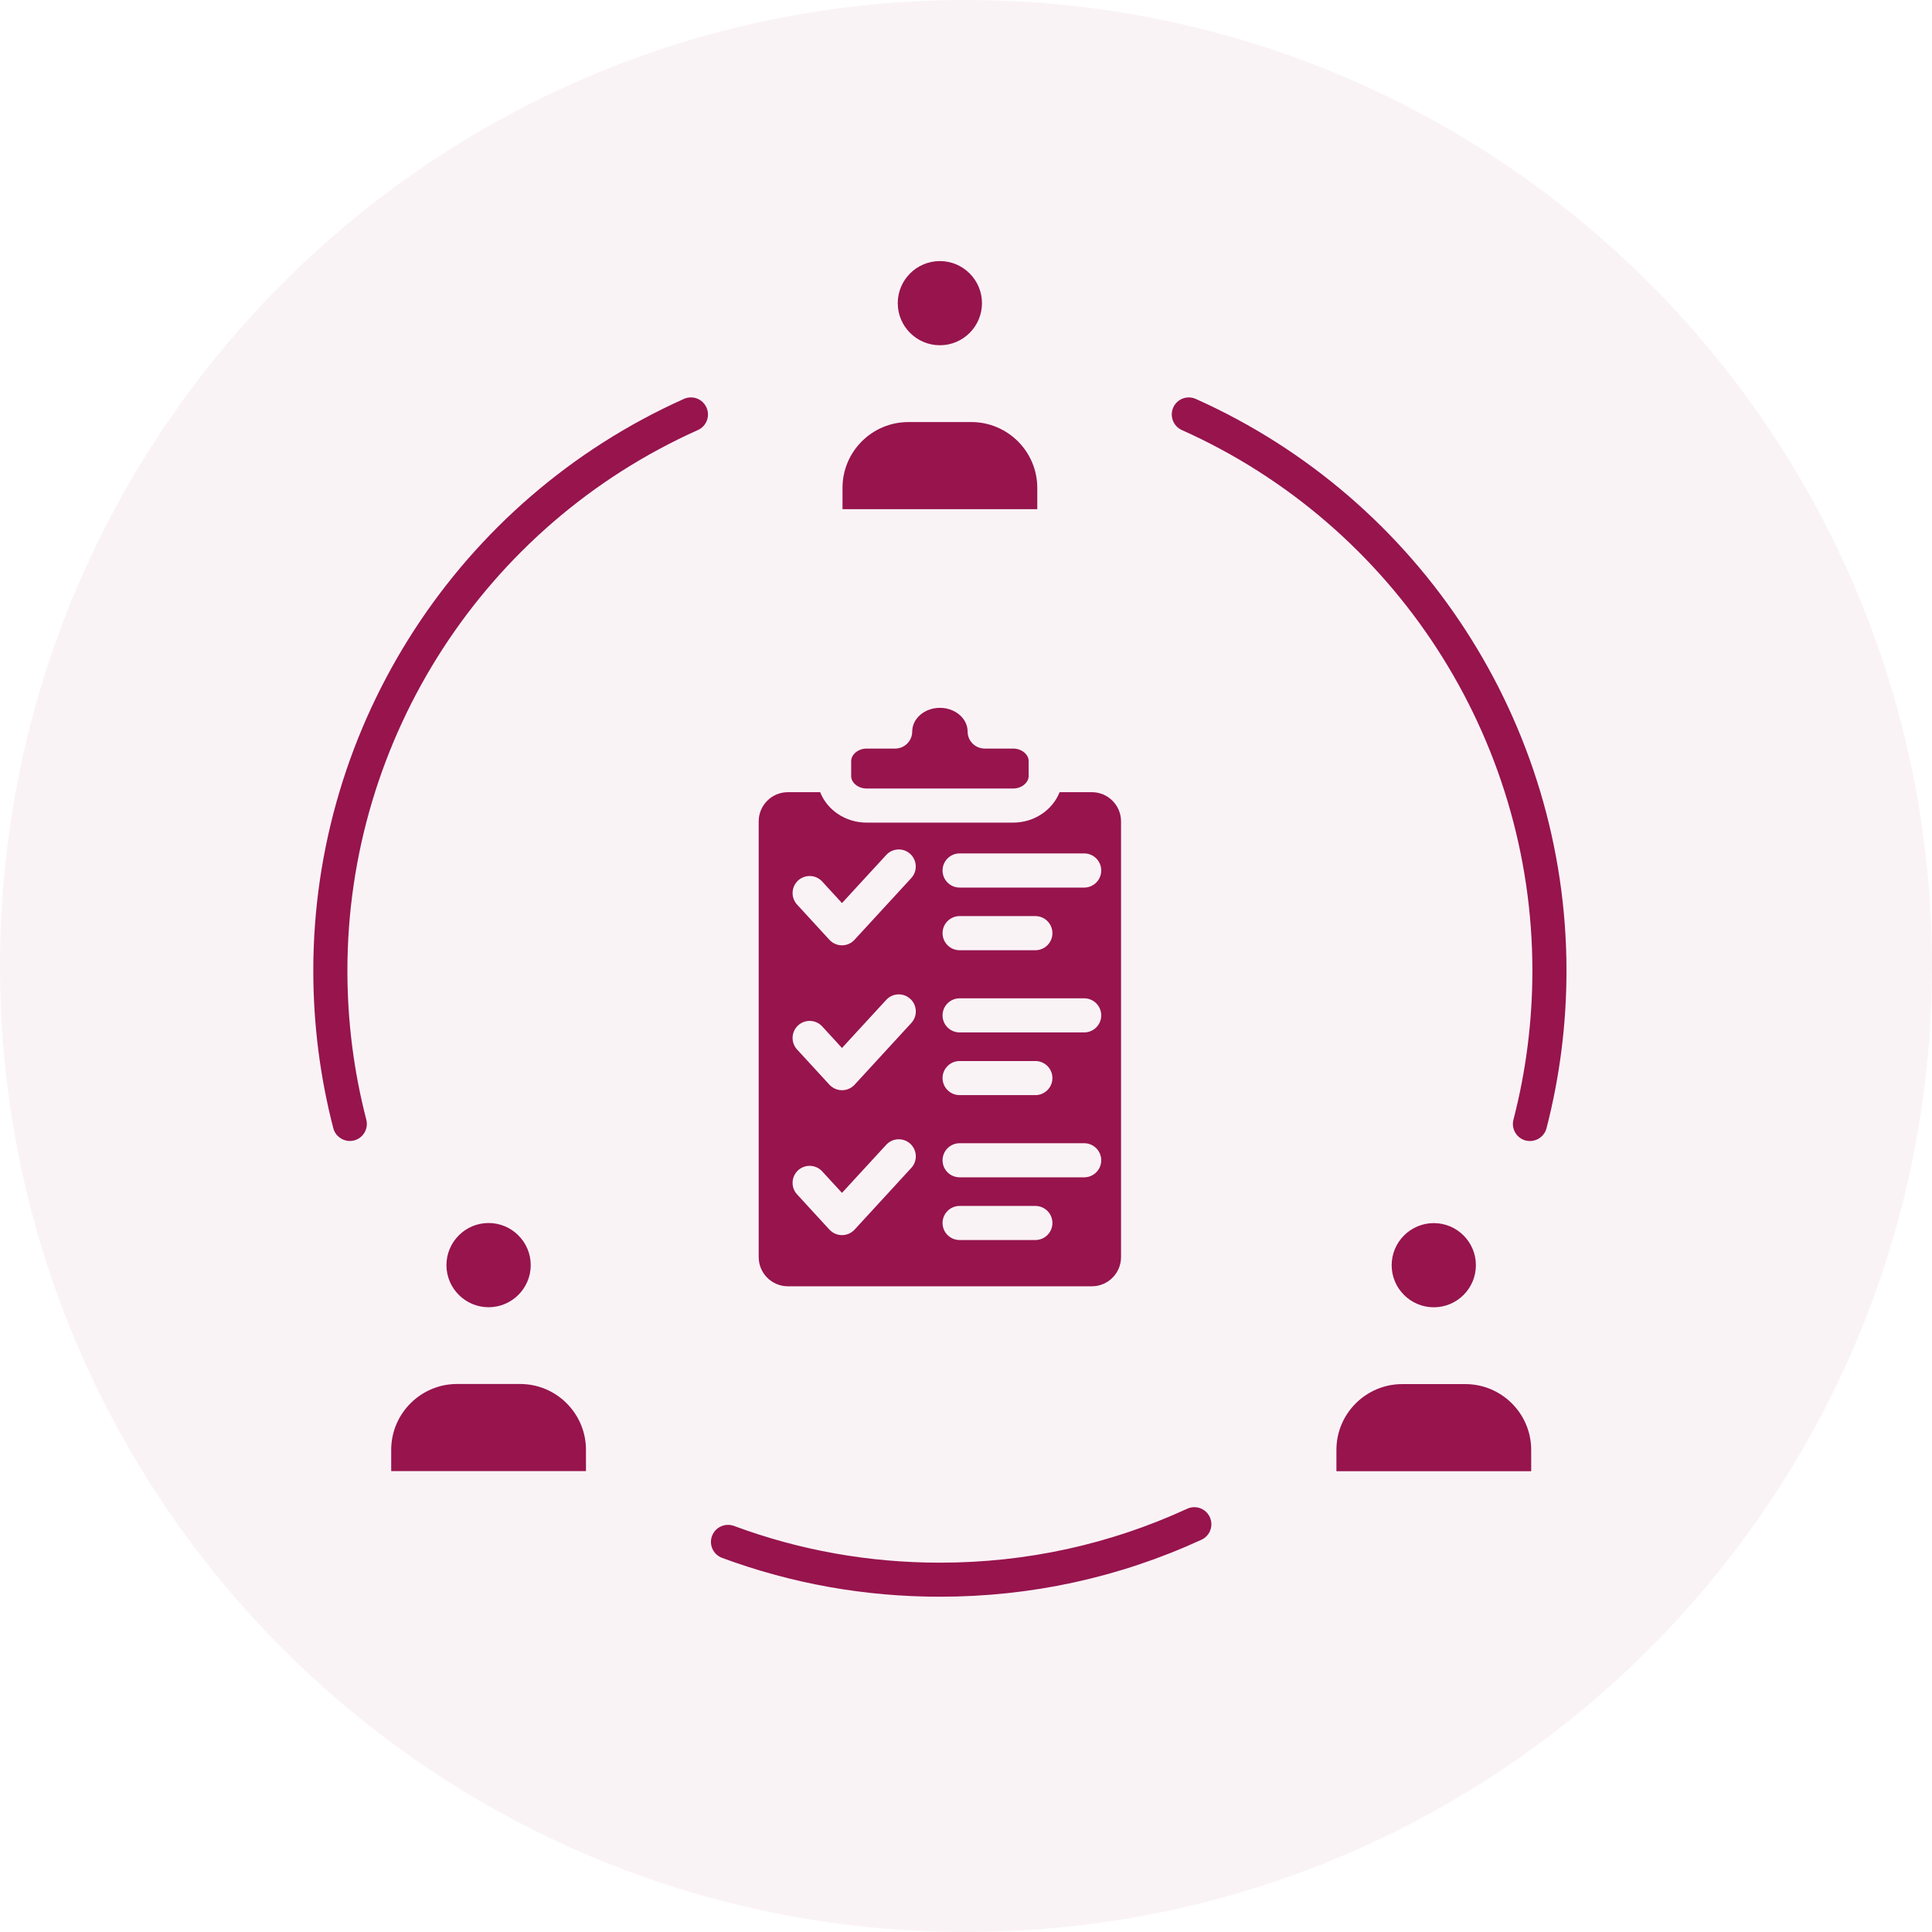
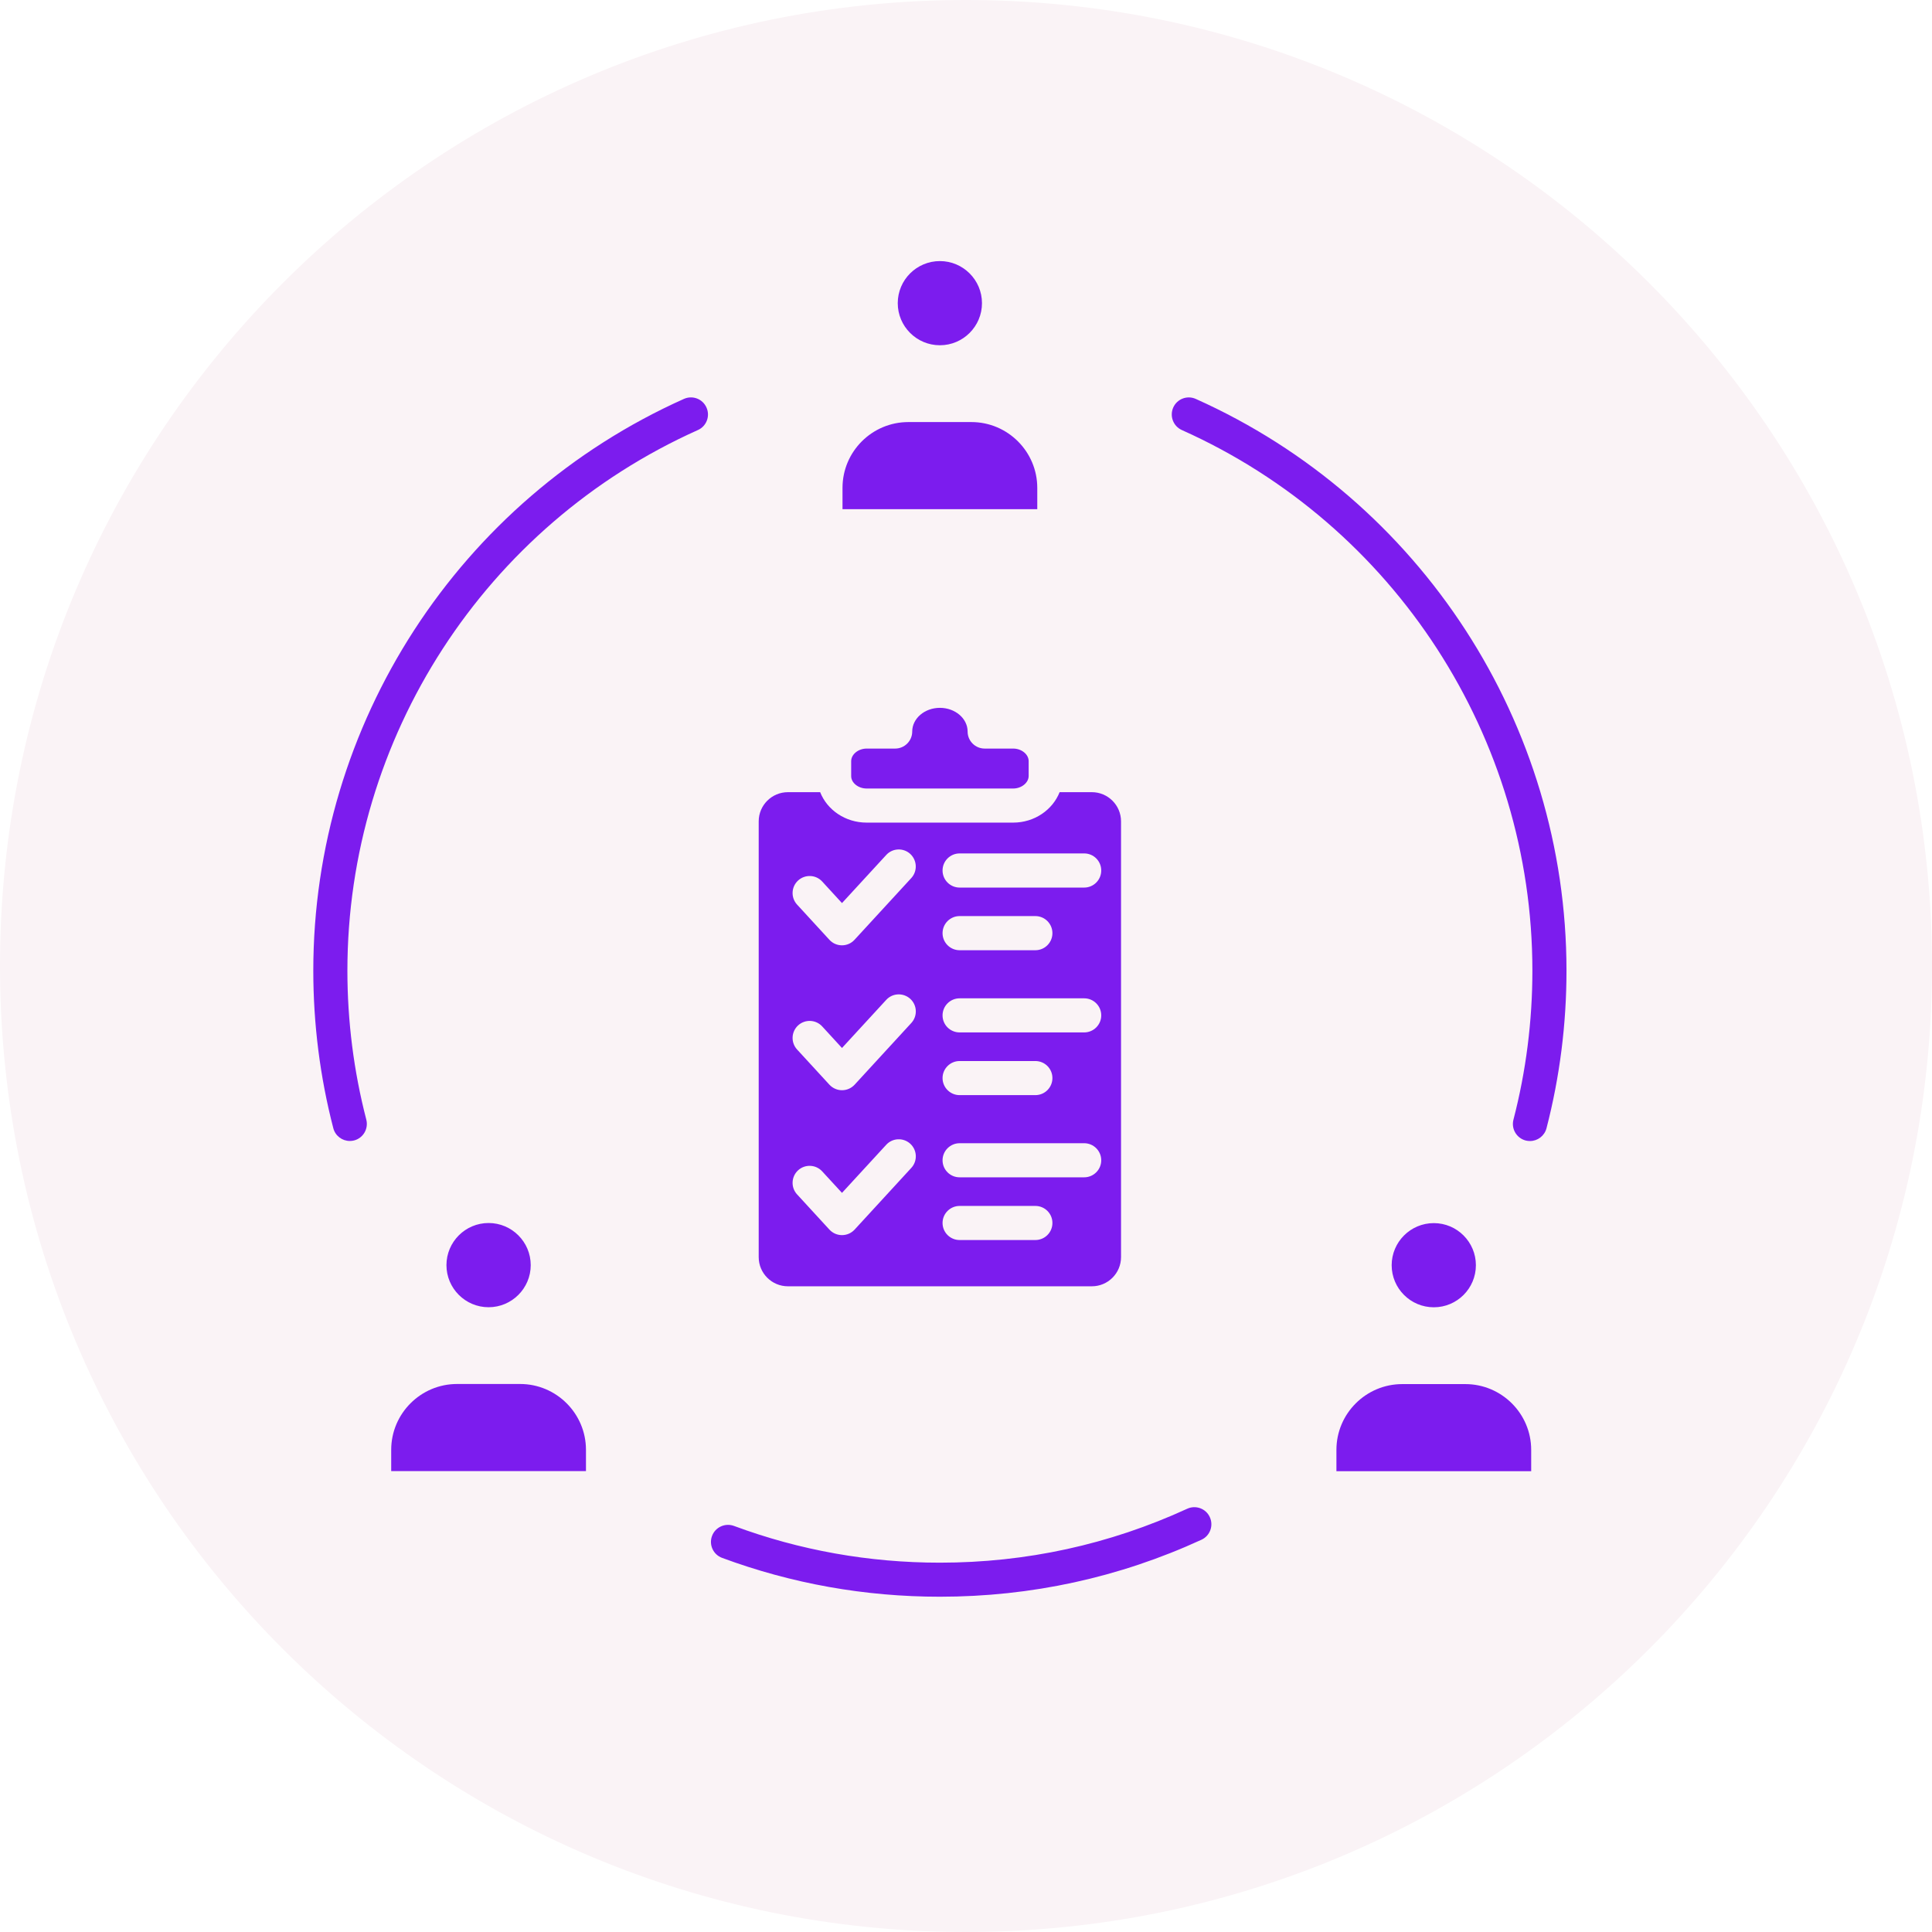
<svg xmlns="http://www.w3.org/2000/svg" width="37" height="37" viewBox="0 0 37 37" fill="none">
  <circle cx="18.5" cy="18.5" r="18.5" fill="#FAF3F6" />
-   <path fill-rule="evenodd" clip-rule="evenodd" d="M13.099 7.639C8.786 9.57 6 13.867 6 18.588C6 19.61 6.129 20.626 6.383 21.606C6.421 21.753 6.554 21.851 6.699 21.851C6.726 21.851 6.753 21.848 6.781 21.841C6.956 21.796 7.06 21.617 7.015 21.442C6.775 20.516 6.653 19.555 6.653 18.589C6.653 14.126 9.287 10.062 13.365 8.236C13.53 8.163 13.604 7.969 13.53 7.805C13.457 7.639 13.264 7.566 13.099 7.639ZM17.433 16.354C17.565 16.477 17.574 16.683 17.452 16.816L16.365 17.998C16.303 18.066 16.216 18.104 16.125 18.104C16.033 18.104 15.946 18.066 15.884 17.998L15.265 17.324C15.143 17.191 15.152 16.985 15.284 16.863C15.417 16.741 15.624 16.749 15.746 16.882L16.125 17.295L16.972 16.374C17.093 16.241 17.3 16.232 17.433 16.354ZM19.403 15.754H16.597C16.189 15.754 15.841 15.511 15.707 15.171H15.09C14.781 15.171 14.53 15.421 14.53 15.73V24.075C14.53 24.384 14.781 24.634 15.09 24.634H20.91C21.218 24.634 21.469 24.384 21.469 24.075V15.73C21.469 15.421 21.218 15.171 20.91 15.171H20.293C20.158 15.511 19.811 15.754 19.403 15.754ZM18.051 20.646C18.051 20.466 18.198 20.32 18.378 20.32H19.828C20.009 20.32 20.155 20.466 20.155 20.646C20.155 20.827 20.009 20.973 19.828 20.973H18.378C18.198 20.973 18.051 20.827 18.051 20.646ZM18.378 21.894H20.763C20.944 21.894 21.09 22.041 21.09 22.221C21.09 22.401 20.943 22.547 20.763 22.547H18.378C18.197 22.547 18.051 22.401 18.051 22.221C18.051 22.041 18.198 21.894 18.378 21.894ZM18.378 23.095H19.828C20.009 23.095 20.155 23.241 20.155 23.421C20.155 23.602 20.009 23.748 19.828 23.748H18.378C18.197 23.748 18.051 23.602 18.051 23.421C18.051 23.241 18.198 23.095 18.378 23.095ZM16.972 19.149C17.093 19.016 17.3 19.008 17.433 19.129C17.566 19.251 17.575 19.458 17.453 19.591L16.366 20.774C16.304 20.841 16.217 20.879 16.125 20.879C16.034 20.879 15.947 20.84 15.885 20.774L15.265 20.099C15.143 19.966 15.152 19.76 15.284 19.638C15.417 19.516 15.624 19.524 15.746 19.657L16.125 20.07L16.972 19.149ZM16.125 22.845L16.972 21.924C17.093 21.791 17.3 21.783 17.433 21.904C17.566 22.027 17.575 22.233 17.453 22.366L16.366 23.549C16.304 23.616 16.217 23.654 16.125 23.654C16.034 23.654 15.947 23.616 15.885 23.549L15.265 22.874C15.143 22.742 15.152 22.535 15.284 22.413C15.417 22.291 15.624 22.3 15.746 22.433L16.125 22.845ZM18.378 19.119H20.763C20.944 19.119 21.09 19.265 21.09 19.446C21.09 19.626 20.943 19.772 20.763 19.772H18.378C18.197 19.772 18.051 19.626 18.051 19.446C18.051 19.265 18.198 19.119 18.378 19.119ZM18.378 18.198C18.197 18.198 18.051 18.051 18.051 17.871C18.051 17.69 18.198 17.544 18.378 17.544H19.828C20.009 17.544 20.155 17.691 20.155 17.871C20.155 18.051 20.009 18.198 19.828 18.198H18.378ZM20.764 16.998H18.378C18.197 16.998 18.051 16.851 18.051 16.671C18.051 16.49 18.198 16.344 18.378 16.344H20.763C20.944 16.344 21.09 16.49 21.09 16.671C21.09 16.851 20.944 16.998 20.764 16.998ZM16.597 15.101H19.403C19.564 15.101 19.7 14.99 19.7 14.86V14.577C19.7 14.446 19.564 14.336 19.403 14.336H18.858C18.677 14.336 18.531 14.19 18.531 14.01C18.531 13.76 18.293 13.556 18 13.556C17.707 13.556 17.47 13.76 17.47 14.01C17.47 14.19 17.323 14.336 17.143 14.336H16.598C16.437 14.336 16.301 14.447 16.301 14.577V14.86C16.299 14.991 16.436 15.101 16.597 15.101ZM26.652 24.23C26.652 24.675 27.014 25.036 27.459 25.036C27.904 25.036 28.265 24.675 28.265 24.23C28.265 23.786 27.904 23.424 27.459 23.424C27.014 23.424 26.652 23.786 26.652 24.23ZM26.855 26.507C26.16 26.507 25.594 27.072 25.594 27.767V28.175H29.324V27.767C29.324 27.072 28.758 26.507 28.062 26.507H26.855ZM22.737 28.894C21.247 29.579 19.653 29.927 18 29.927C16.643 29.927 15.316 29.691 14.056 29.223C13.887 29.161 13.698 29.247 13.636 29.416C13.573 29.585 13.66 29.773 13.829 29.835C15.162 30.329 16.565 30.579 17.999 30.579C19.747 30.579 21.433 30.212 23.009 29.488C23.173 29.413 23.245 29.219 23.169 29.054C23.095 28.891 22.901 28.819 22.737 28.894ZM9.357 25.035C9.802 25.035 10.164 24.673 10.164 24.229C10.164 23.784 9.802 23.422 9.357 23.422C8.912 23.422 8.55 23.784 8.55 24.229C8.55 24.673 8.912 25.035 9.357 25.035ZM9.961 26.505H8.753C8.058 26.505 7.492 27.071 7.492 27.766V28.173H11.222V27.766C11.222 27.071 10.656 26.505 9.961 26.505ZM22.469 7.804C22.396 7.969 22.469 8.162 22.634 8.236C26.712 10.061 29.347 14.125 29.347 18.588C29.347 19.555 29.225 20.516 28.984 21.444C28.939 21.618 29.044 21.796 29.218 21.842C29.246 21.849 29.273 21.852 29.301 21.852C29.446 21.852 29.578 21.755 29.617 21.608C29.871 20.627 30 19.612 30 18.589C30 13.868 27.213 9.571 22.901 7.64C22.736 7.566 22.543 7.639 22.469 7.804ZM17.193 5.806C17.193 6.251 17.555 6.612 18 6.612C18.444 6.612 18.806 6.251 18.806 5.806C18.806 5.361 18.444 5 18 5C17.555 5 17.193 5.361 17.193 5.806ZM17.396 8.083C16.701 8.083 16.135 8.648 16.135 9.343V9.751H19.865V9.344C19.865 8.649 19.299 8.083 18.603 8.083L17.396 8.083Z" fill="#97144D" />
+   <path fill-rule="evenodd" clip-rule="evenodd" d="M13.099 7.639C8.786 9.57 6 13.867 6 18.588C6 19.61 6.129 20.626 6.383 21.606C6.421 21.753 6.554 21.851 6.699 21.851C6.726 21.851 6.753 21.848 6.781 21.841C6.956 21.796 7.06 21.617 7.015 21.442C6.775 20.516 6.653 19.555 6.653 18.589C6.653 14.126 9.287 10.062 13.365 8.236C13.53 8.163 13.604 7.969 13.53 7.805C13.457 7.639 13.264 7.566 13.099 7.639ZM17.433 16.354C17.565 16.477 17.574 16.683 17.452 16.816L16.365 17.998C16.303 18.066 16.216 18.104 16.125 18.104C16.033 18.104 15.946 18.066 15.884 17.998L15.265 17.324C15.143 17.191 15.152 16.985 15.284 16.863C15.417 16.741 15.624 16.749 15.746 16.882L16.125 17.295L16.972 16.374C17.093 16.241 17.3 16.232 17.433 16.354ZM19.403 15.754H16.597C16.189 15.754 15.841 15.511 15.707 15.171H15.09C14.781 15.171 14.53 15.421 14.53 15.73V24.075C14.53 24.384 14.781 24.634 15.09 24.634H20.91C21.218 24.634 21.469 24.384 21.469 24.075V15.73C21.469 15.421 21.218 15.171 20.91 15.171H20.293C20.158 15.511 19.811 15.754 19.403 15.754ZM18.051 20.646C18.051 20.466 18.198 20.32 18.378 20.32H19.828C20.009 20.32 20.155 20.466 20.155 20.646C20.155 20.827 20.009 20.973 19.828 20.973H18.378C18.198 20.973 18.051 20.827 18.051 20.646ZM18.378 21.894H20.763C20.944 21.894 21.09 22.041 21.09 22.221C21.09 22.401 20.943 22.547 20.763 22.547H18.378C18.197 22.547 18.051 22.401 18.051 22.221C18.051 22.041 18.198 21.894 18.378 21.894ZM18.378 23.095H19.828C20.009 23.095 20.155 23.241 20.155 23.421C20.155 23.602 20.009 23.748 19.828 23.748H18.378C18.197 23.748 18.051 23.602 18.051 23.421C18.051 23.241 18.198 23.095 18.378 23.095ZM16.972 19.149C17.093 19.016 17.3 19.008 17.433 19.129C17.566 19.251 17.575 19.458 17.453 19.591L16.366 20.774C16.304 20.841 16.217 20.879 16.125 20.879C16.034 20.879 15.947 20.84 15.885 20.774L15.265 20.099C15.143 19.966 15.152 19.76 15.284 19.638C15.417 19.516 15.624 19.524 15.746 19.657L16.125 20.07L16.972 19.149ZM16.125 22.845L16.972 21.924C17.093 21.791 17.3 21.783 17.433 21.904C17.566 22.027 17.575 22.233 17.453 22.366L16.366 23.549C16.304 23.616 16.217 23.654 16.125 23.654C16.034 23.654 15.947 23.616 15.885 23.549L15.265 22.874C15.143 22.742 15.152 22.535 15.284 22.413C15.417 22.291 15.624 22.3 15.746 22.433L16.125 22.845ZM18.378 19.119H20.763C20.944 19.119 21.09 19.265 21.09 19.446C21.09 19.626 20.943 19.772 20.763 19.772H18.378C18.197 19.772 18.051 19.626 18.051 19.446C18.051 19.265 18.198 19.119 18.378 19.119ZM18.378 18.198C18.197 18.198 18.051 18.051 18.051 17.871C18.051 17.69 18.198 17.544 18.378 17.544H19.828C20.009 17.544 20.155 17.691 20.155 17.871C20.155 18.051 20.009 18.198 19.828 18.198H18.378ZM20.764 16.998H18.378C18.197 16.998 18.051 16.851 18.051 16.671C18.051 16.49 18.198 16.344 18.378 16.344H20.763C20.944 16.344 21.09 16.49 21.09 16.671C21.09 16.851 20.944 16.998 20.764 16.998ZM16.597 15.101H19.403C19.564 15.101 19.7 14.99 19.7 14.86V14.577C19.7 14.446 19.564 14.336 19.403 14.336H18.858C18.677 14.336 18.531 14.19 18.531 14.01C18.531 13.76 18.293 13.556 18 13.556C17.707 13.556 17.47 13.76 17.47 14.01C17.47 14.19 17.323 14.336 17.143 14.336H16.598C16.437 14.336 16.301 14.447 16.301 14.577V14.86C16.299 14.991 16.436 15.101 16.597 15.101ZM26.652 24.23C26.652 24.675 27.014 25.036 27.459 25.036C27.904 25.036 28.265 24.675 28.265 24.23C28.265 23.786 27.904 23.424 27.459 23.424C27.014 23.424 26.652 23.786 26.652 24.23ZM26.855 26.507C26.16 26.507 25.594 27.072 25.594 27.767V28.175H29.324V27.767C29.324 27.072 28.758 26.507 28.062 26.507H26.855ZM22.737 28.894C21.247 29.579 19.653 29.927 18 29.927C16.643 29.927 15.316 29.691 14.056 29.223C13.887 29.161 13.698 29.247 13.636 29.416C13.573 29.585 13.66 29.773 13.829 29.835C15.162 30.329 16.565 30.579 17.999 30.579C19.747 30.579 21.433 30.212 23.009 29.488C23.173 29.413 23.245 29.219 23.169 29.054C23.095 28.891 22.901 28.819 22.737 28.894ZM9.357 25.035C9.802 25.035 10.164 24.673 10.164 24.229C10.164 23.784 9.802 23.422 9.357 23.422C8.912 23.422 8.55 23.784 8.55 24.229C8.55 24.673 8.912 25.035 9.357 25.035ZM9.961 26.505H8.753C8.058 26.505 7.492 27.071 7.492 27.766V28.173H11.222V27.766C11.222 27.071 10.656 26.505 9.961 26.505ZM22.469 7.804C22.396 7.969 22.469 8.162 22.634 8.236C26.712 10.061 29.347 14.125 29.347 18.588C29.347 19.555 29.225 20.516 28.984 21.444C28.939 21.618 29.044 21.796 29.218 21.842C29.246 21.849 29.273 21.852 29.301 21.852C29.446 21.852 29.578 21.755 29.617 21.608C29.871 20.627 30 19.612 30 18.589C30 13.868 27.213 9.571 22.901 7.64C22.736 7.566 22.543 7.639 22.469 7.804ZM17.193 5.806C17.193 6.251 17.555 6.612 18 6.612C18.444 6.612 18.806 6.251 18.806 5.806C18.806 5.361 18.444 5 18 5C17.555 5 17.193 5.361 17.193 5.806ZM17.396 8.083C16.701 8.083 16.135 8.648 16.135 9.343V9.751H19.865V9.344C19.865 8.649 19.299 8.083 18.603 8.083L17.396 8.083Z" fill="#7c1cee" />
</svg>
